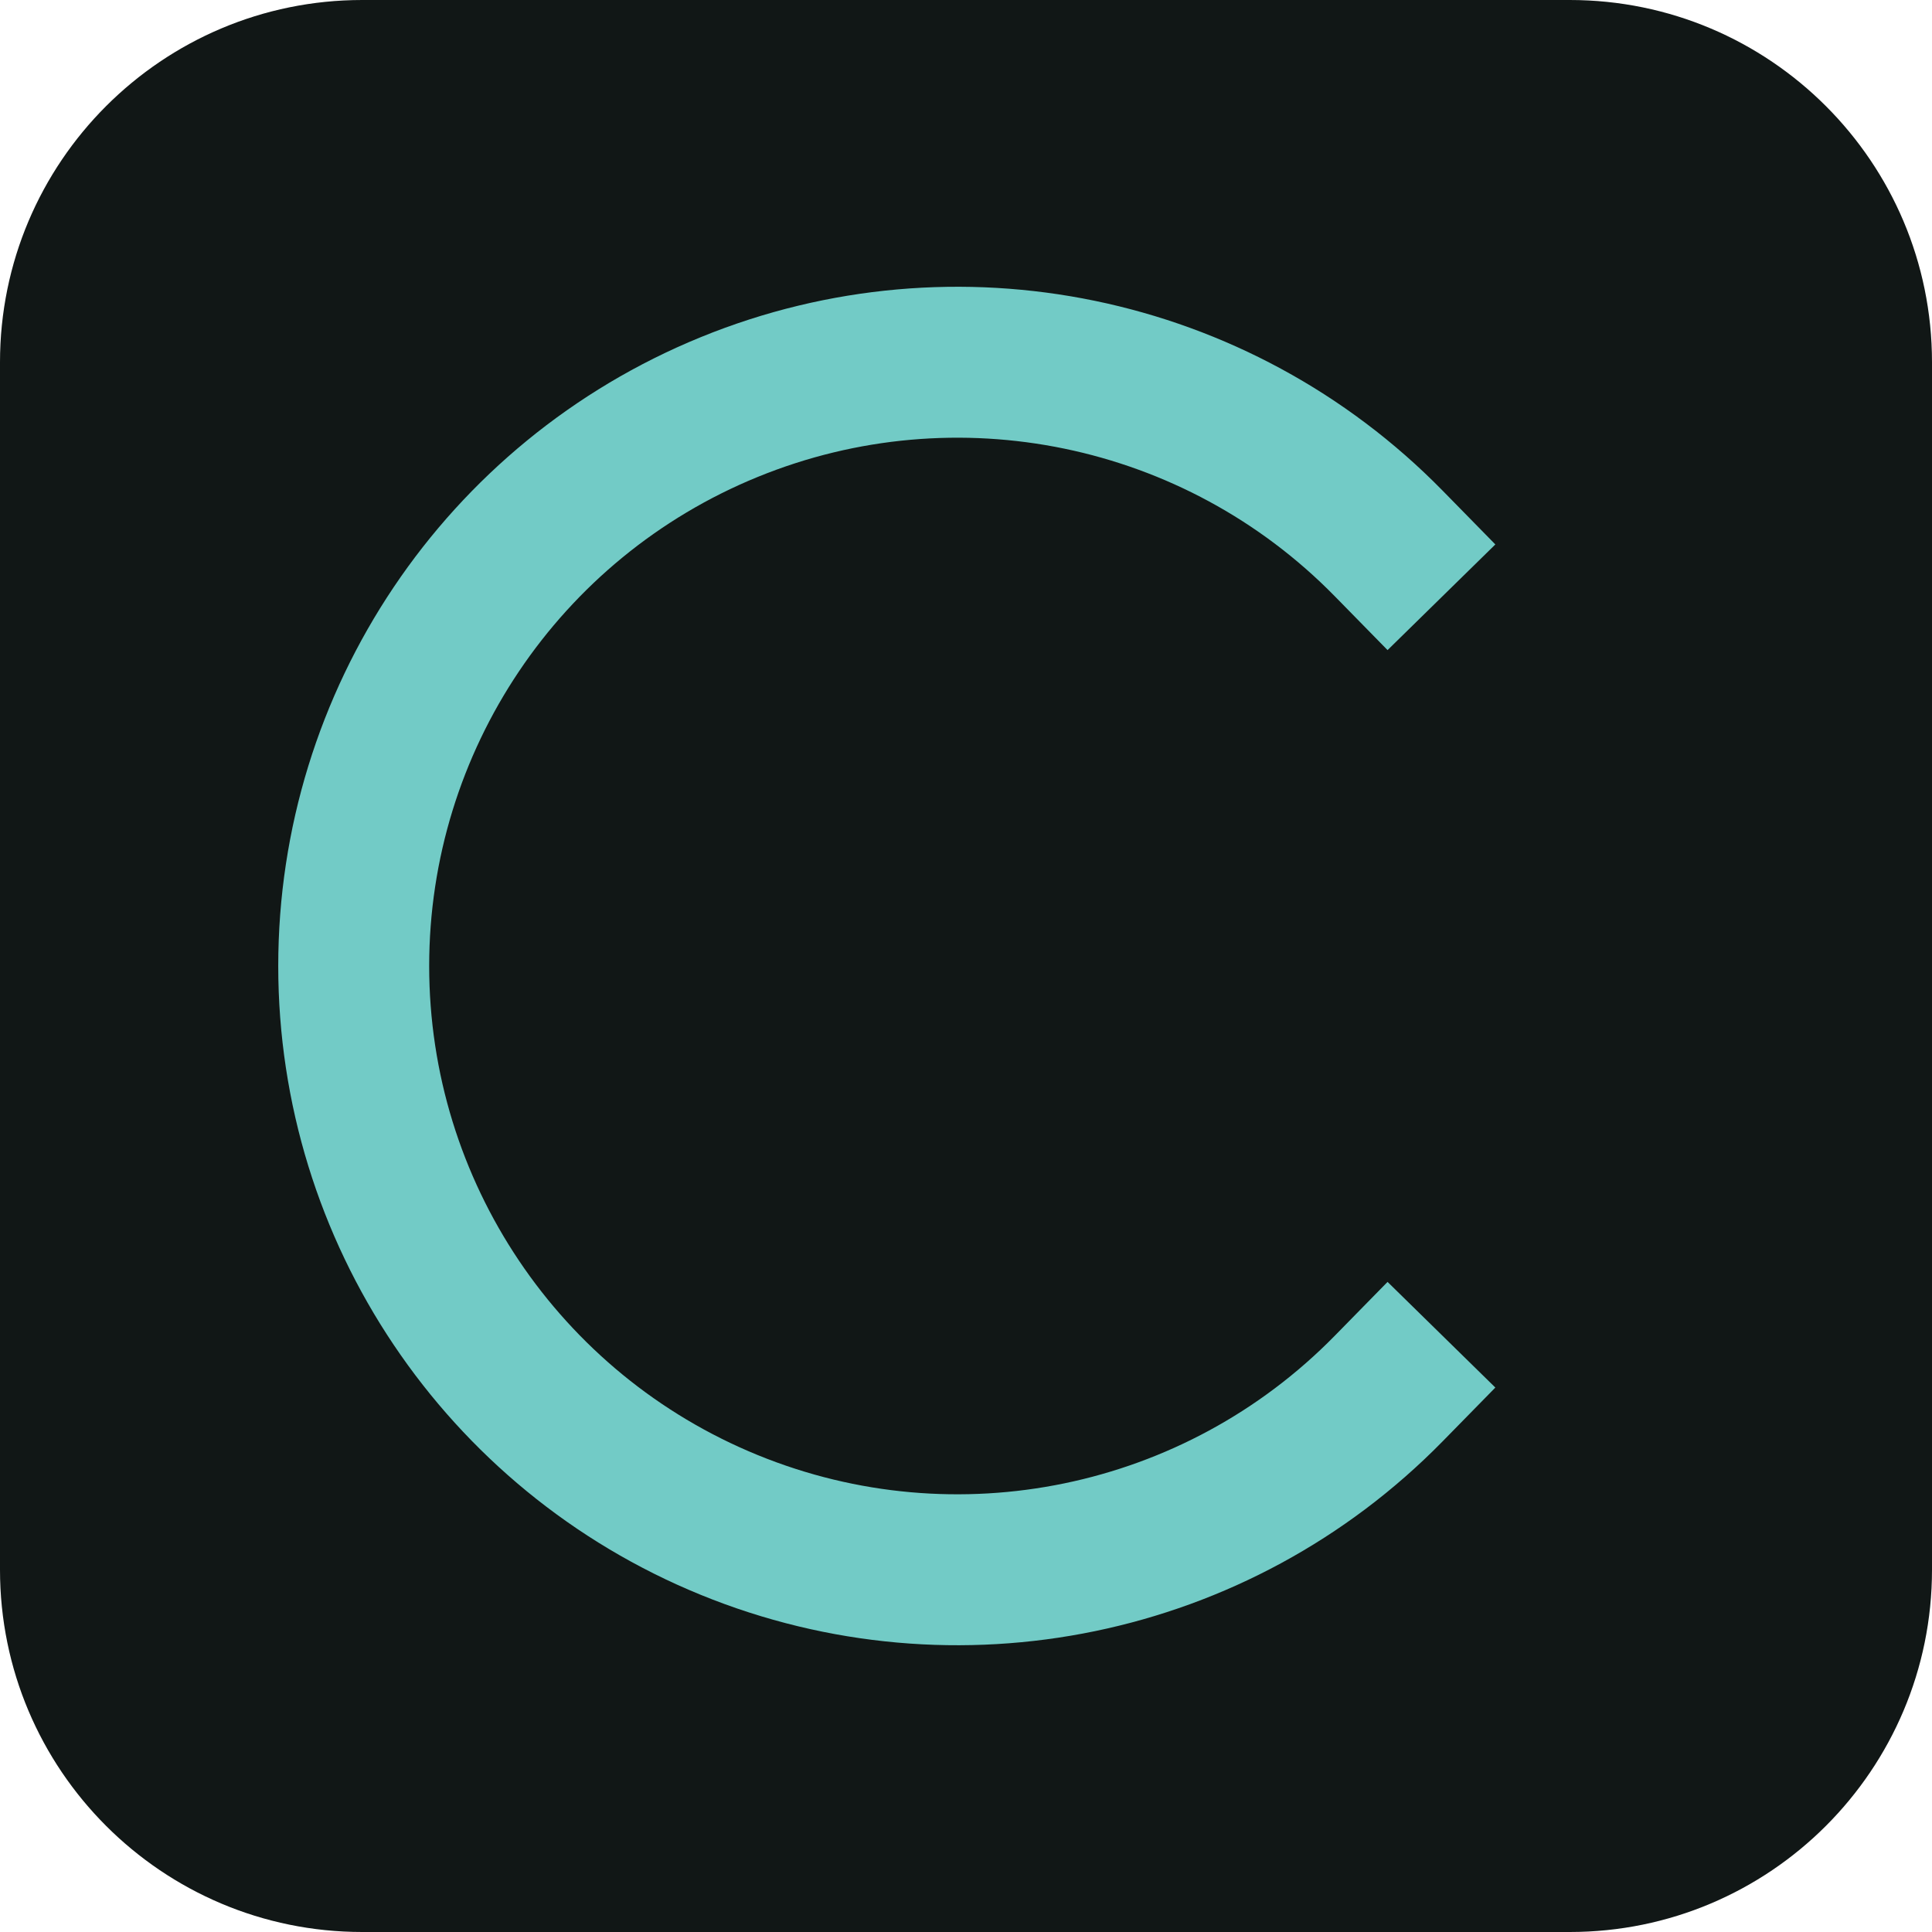
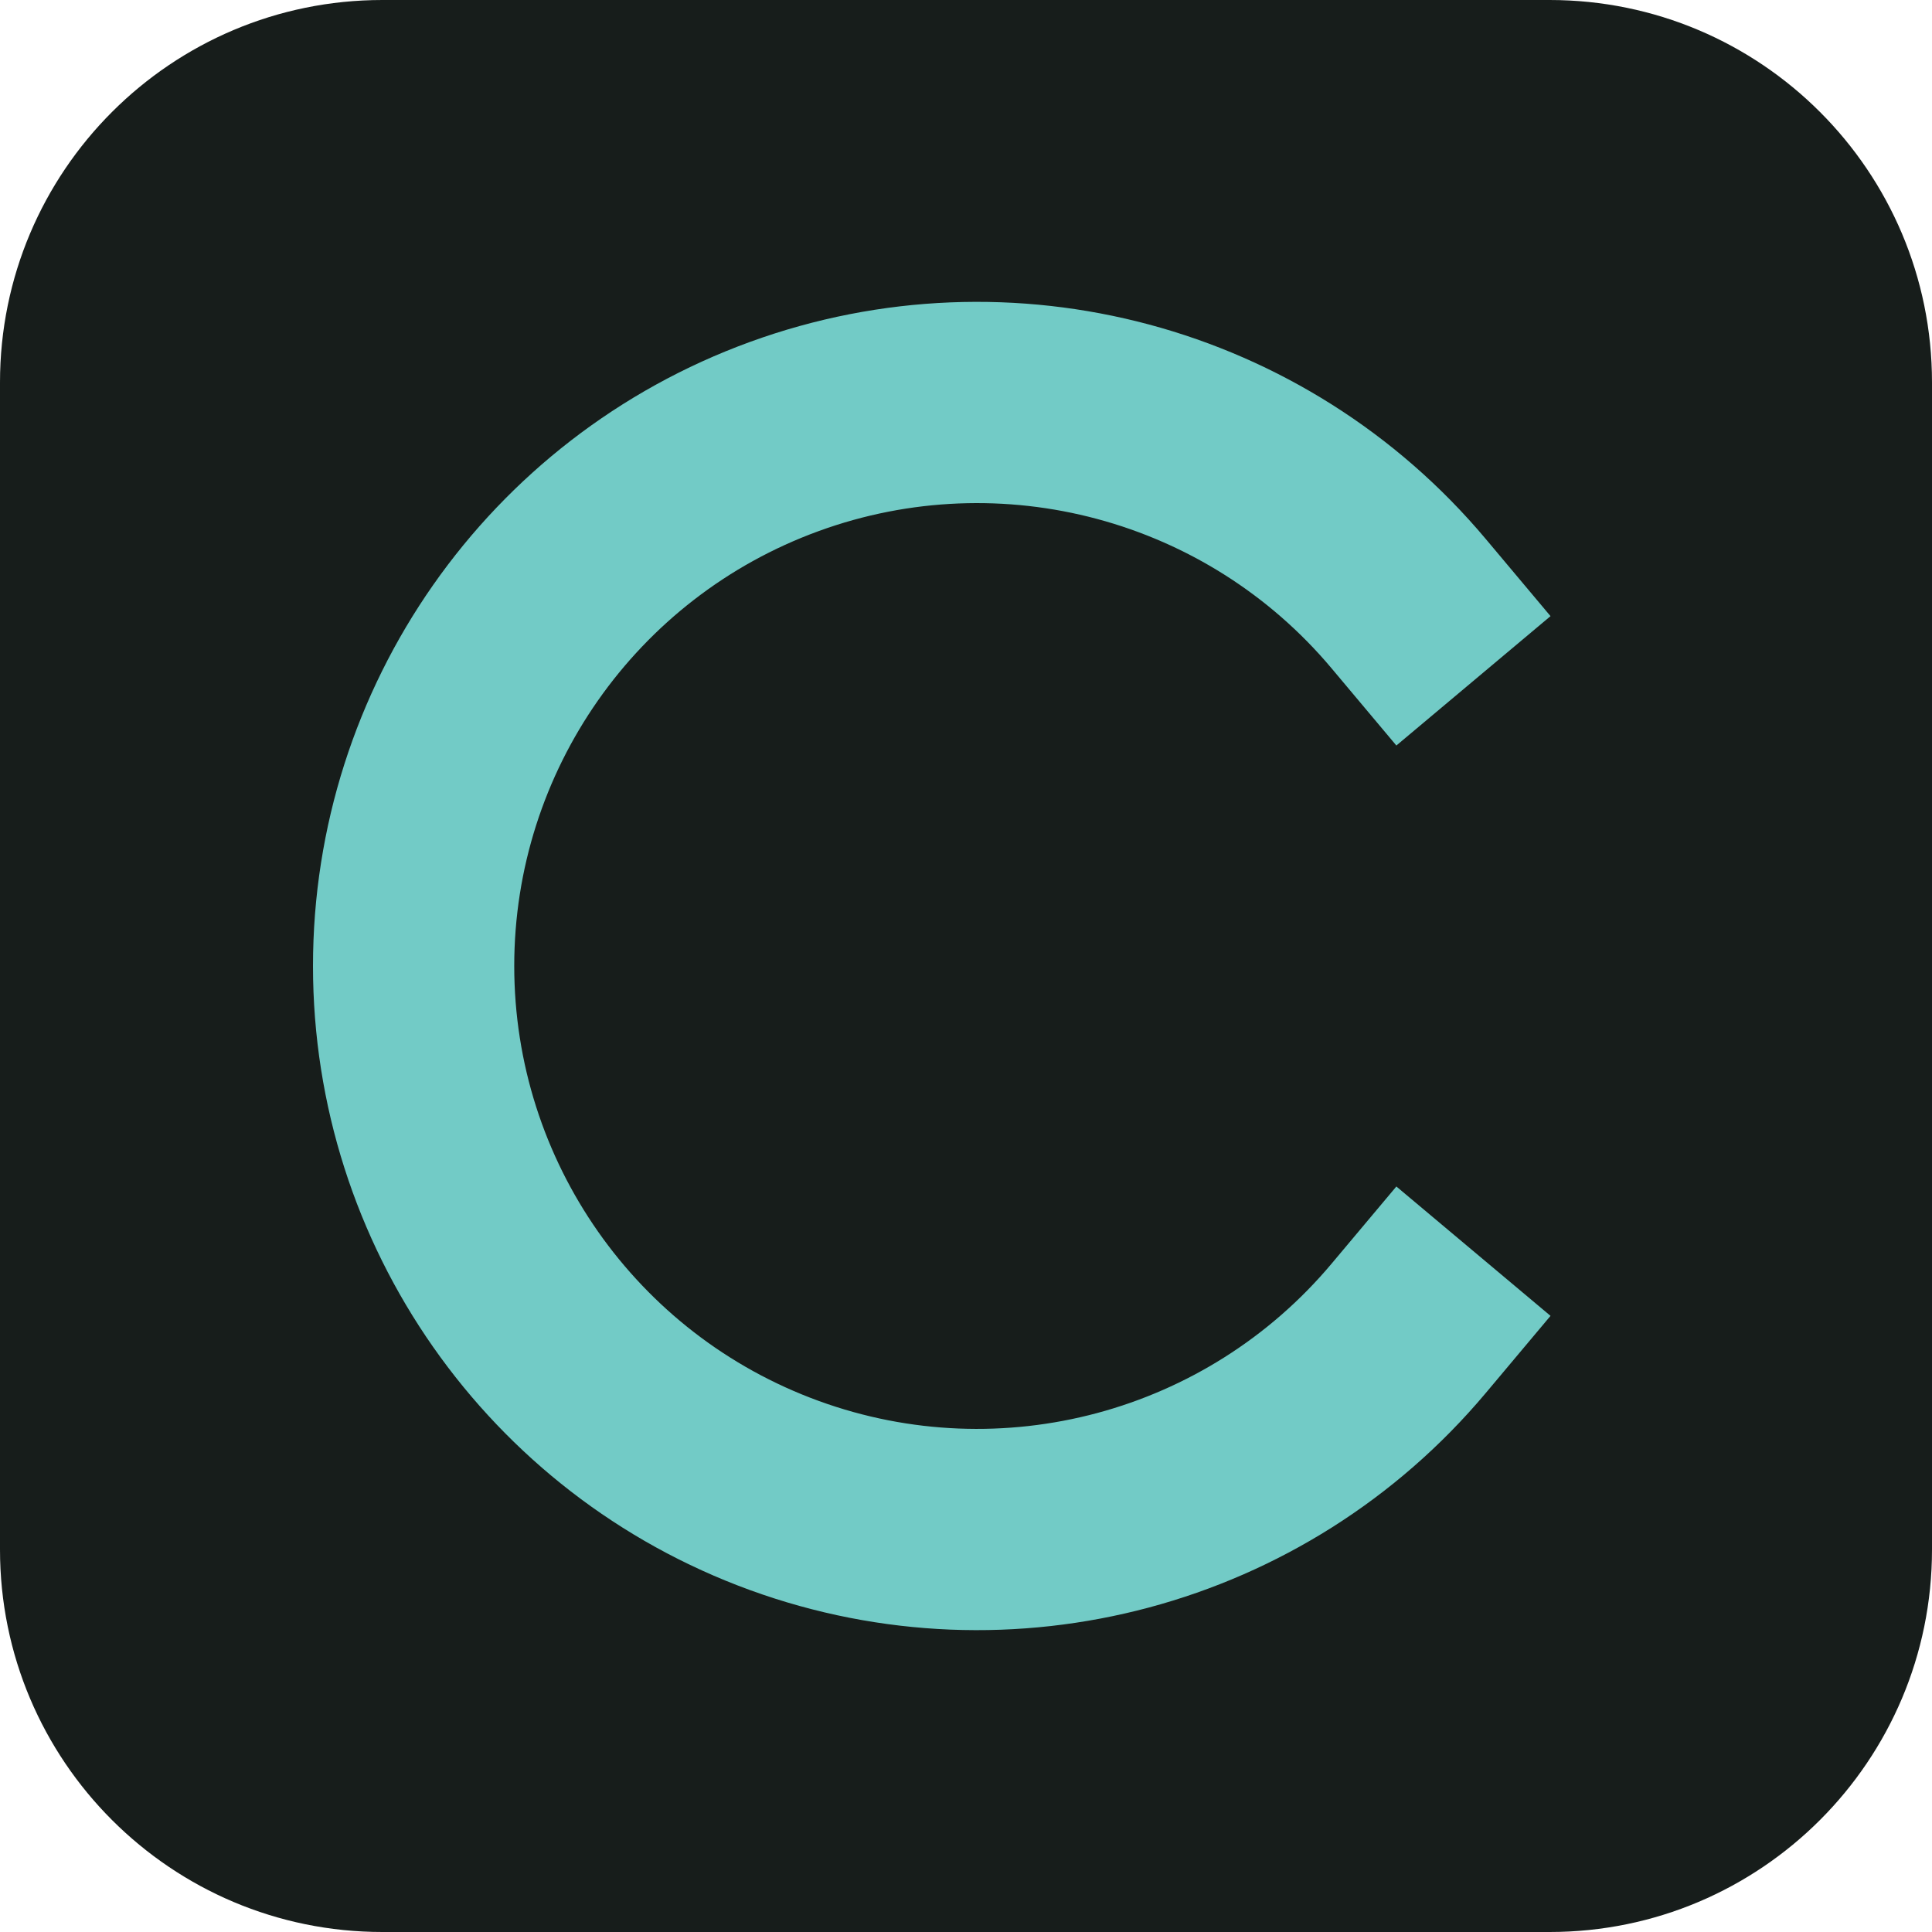
- <svg xmlns="http://www.w3.org/2000/svg" viewBox="0 0 64 64">
-   <rect width="64" height="64" rx="12" fill="#111716" />
-   <path d="M46 18a20 20 0 1 0 0 28" fill="none" stroke="#72CBC6" stroke-width="5" stroke-linecap="square" />
+ <svg xmlns="http://www.w3.org/2000/svg" viewBox="0 0 96 96">
+   <rect width="96" height="96" rx="19" fill="#171d1b" />
+   <path d="M70 30A28 28 0 1 0 70 66" fill="none" stroke="#72cbc6" stroke-width="10" stroke-linecap="square" />
</svg>
